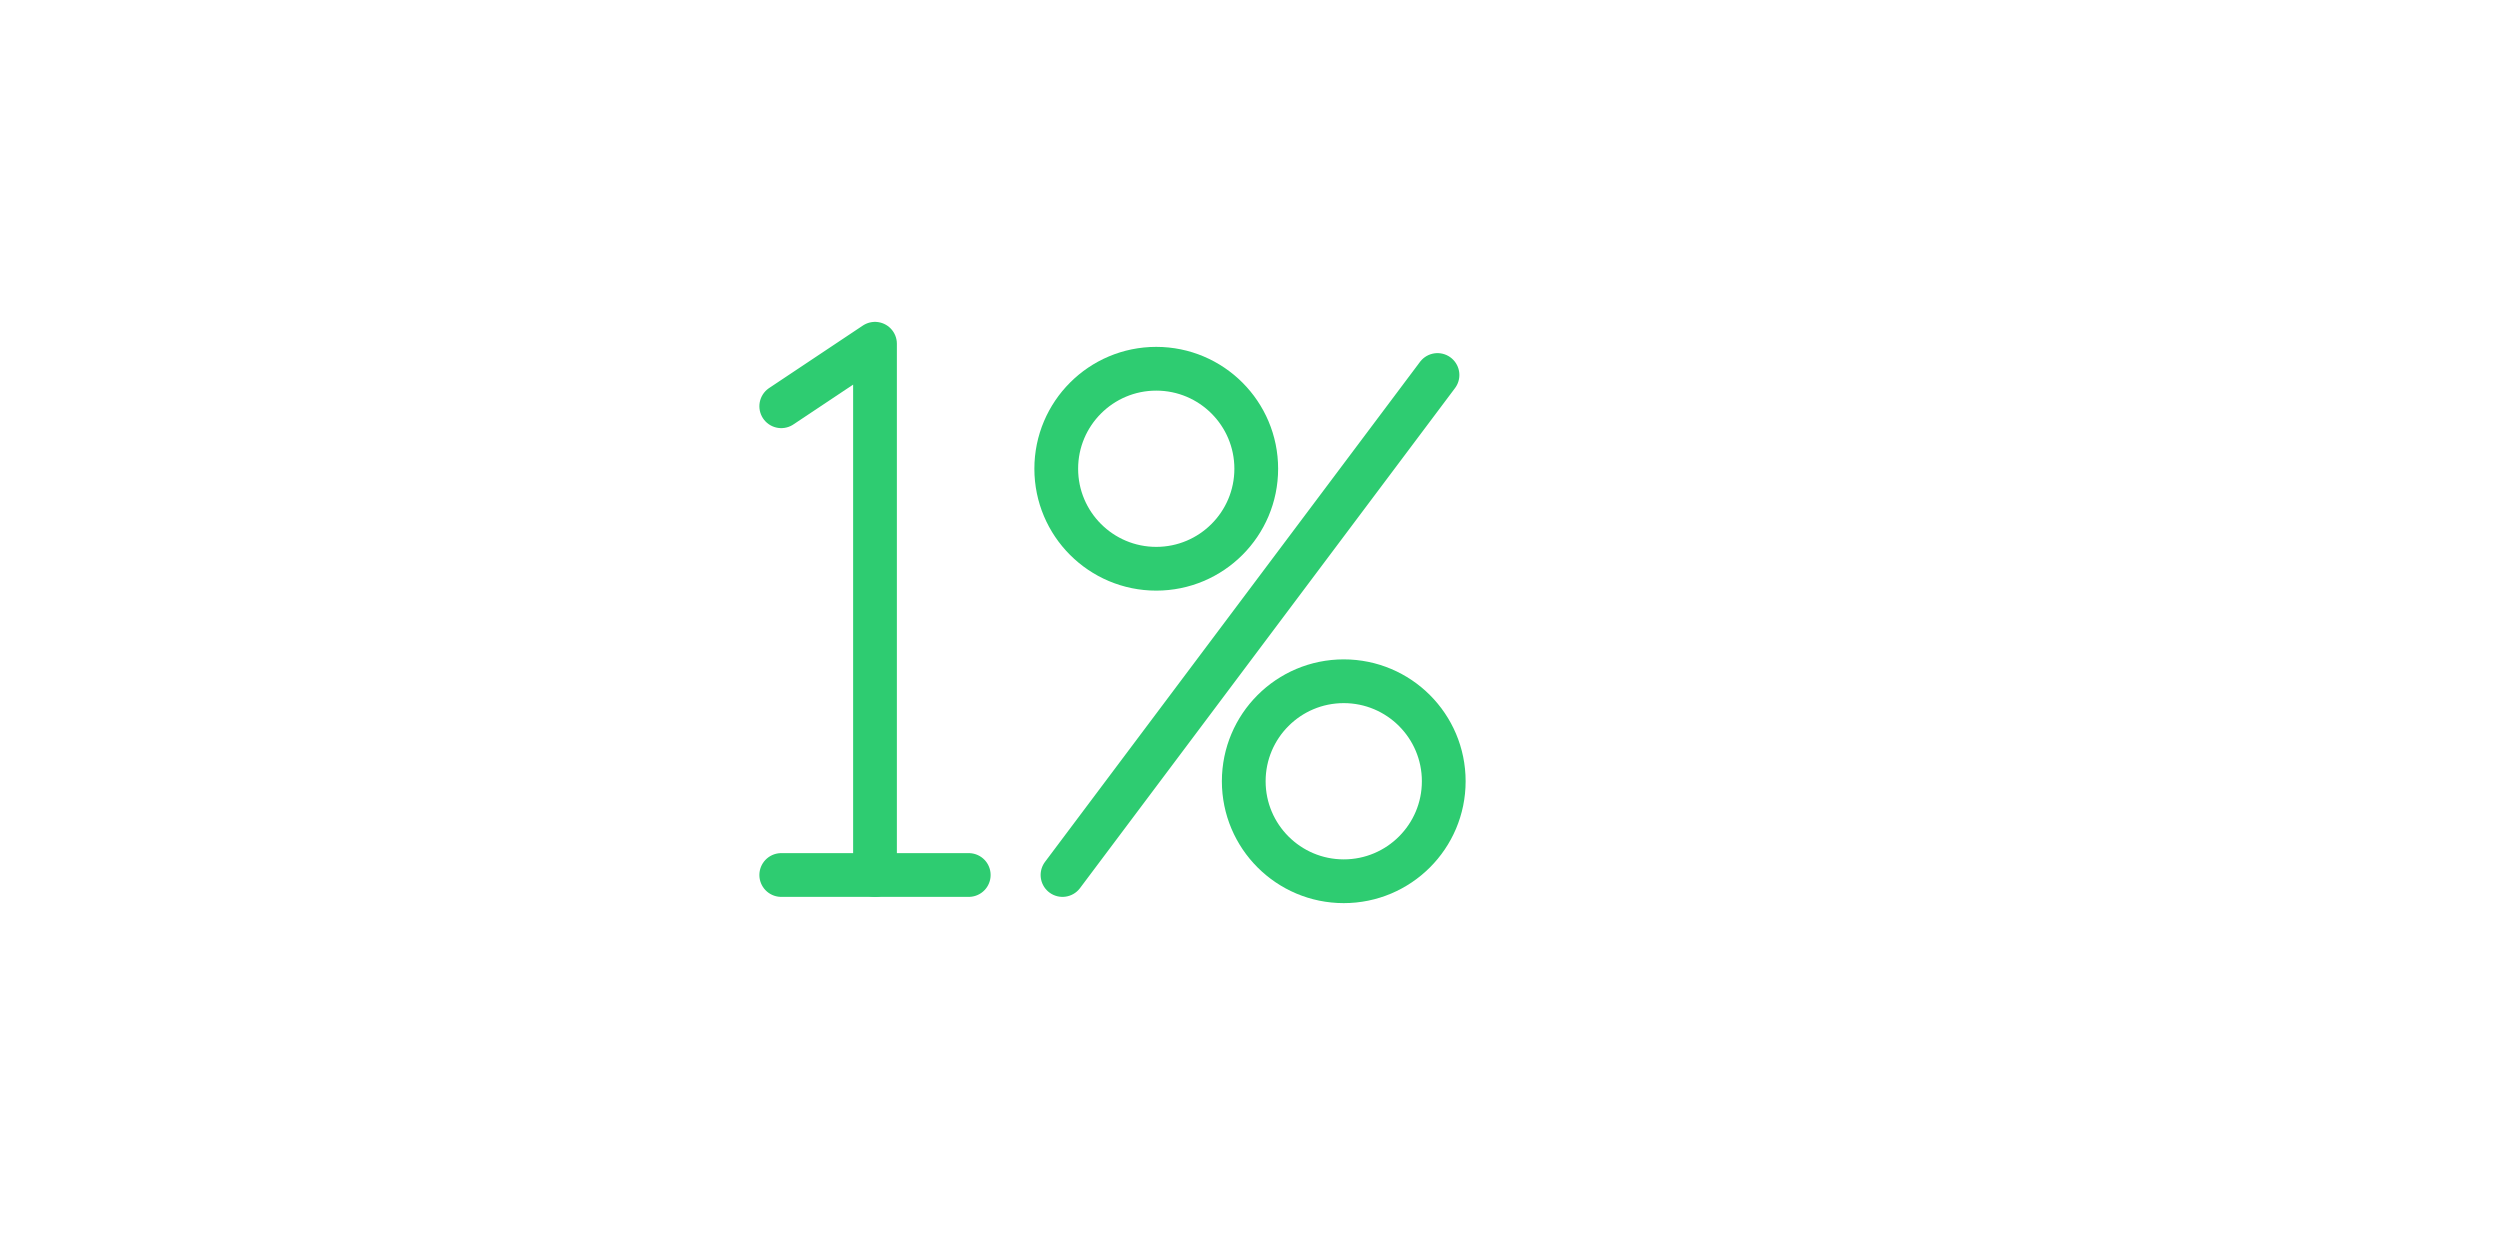
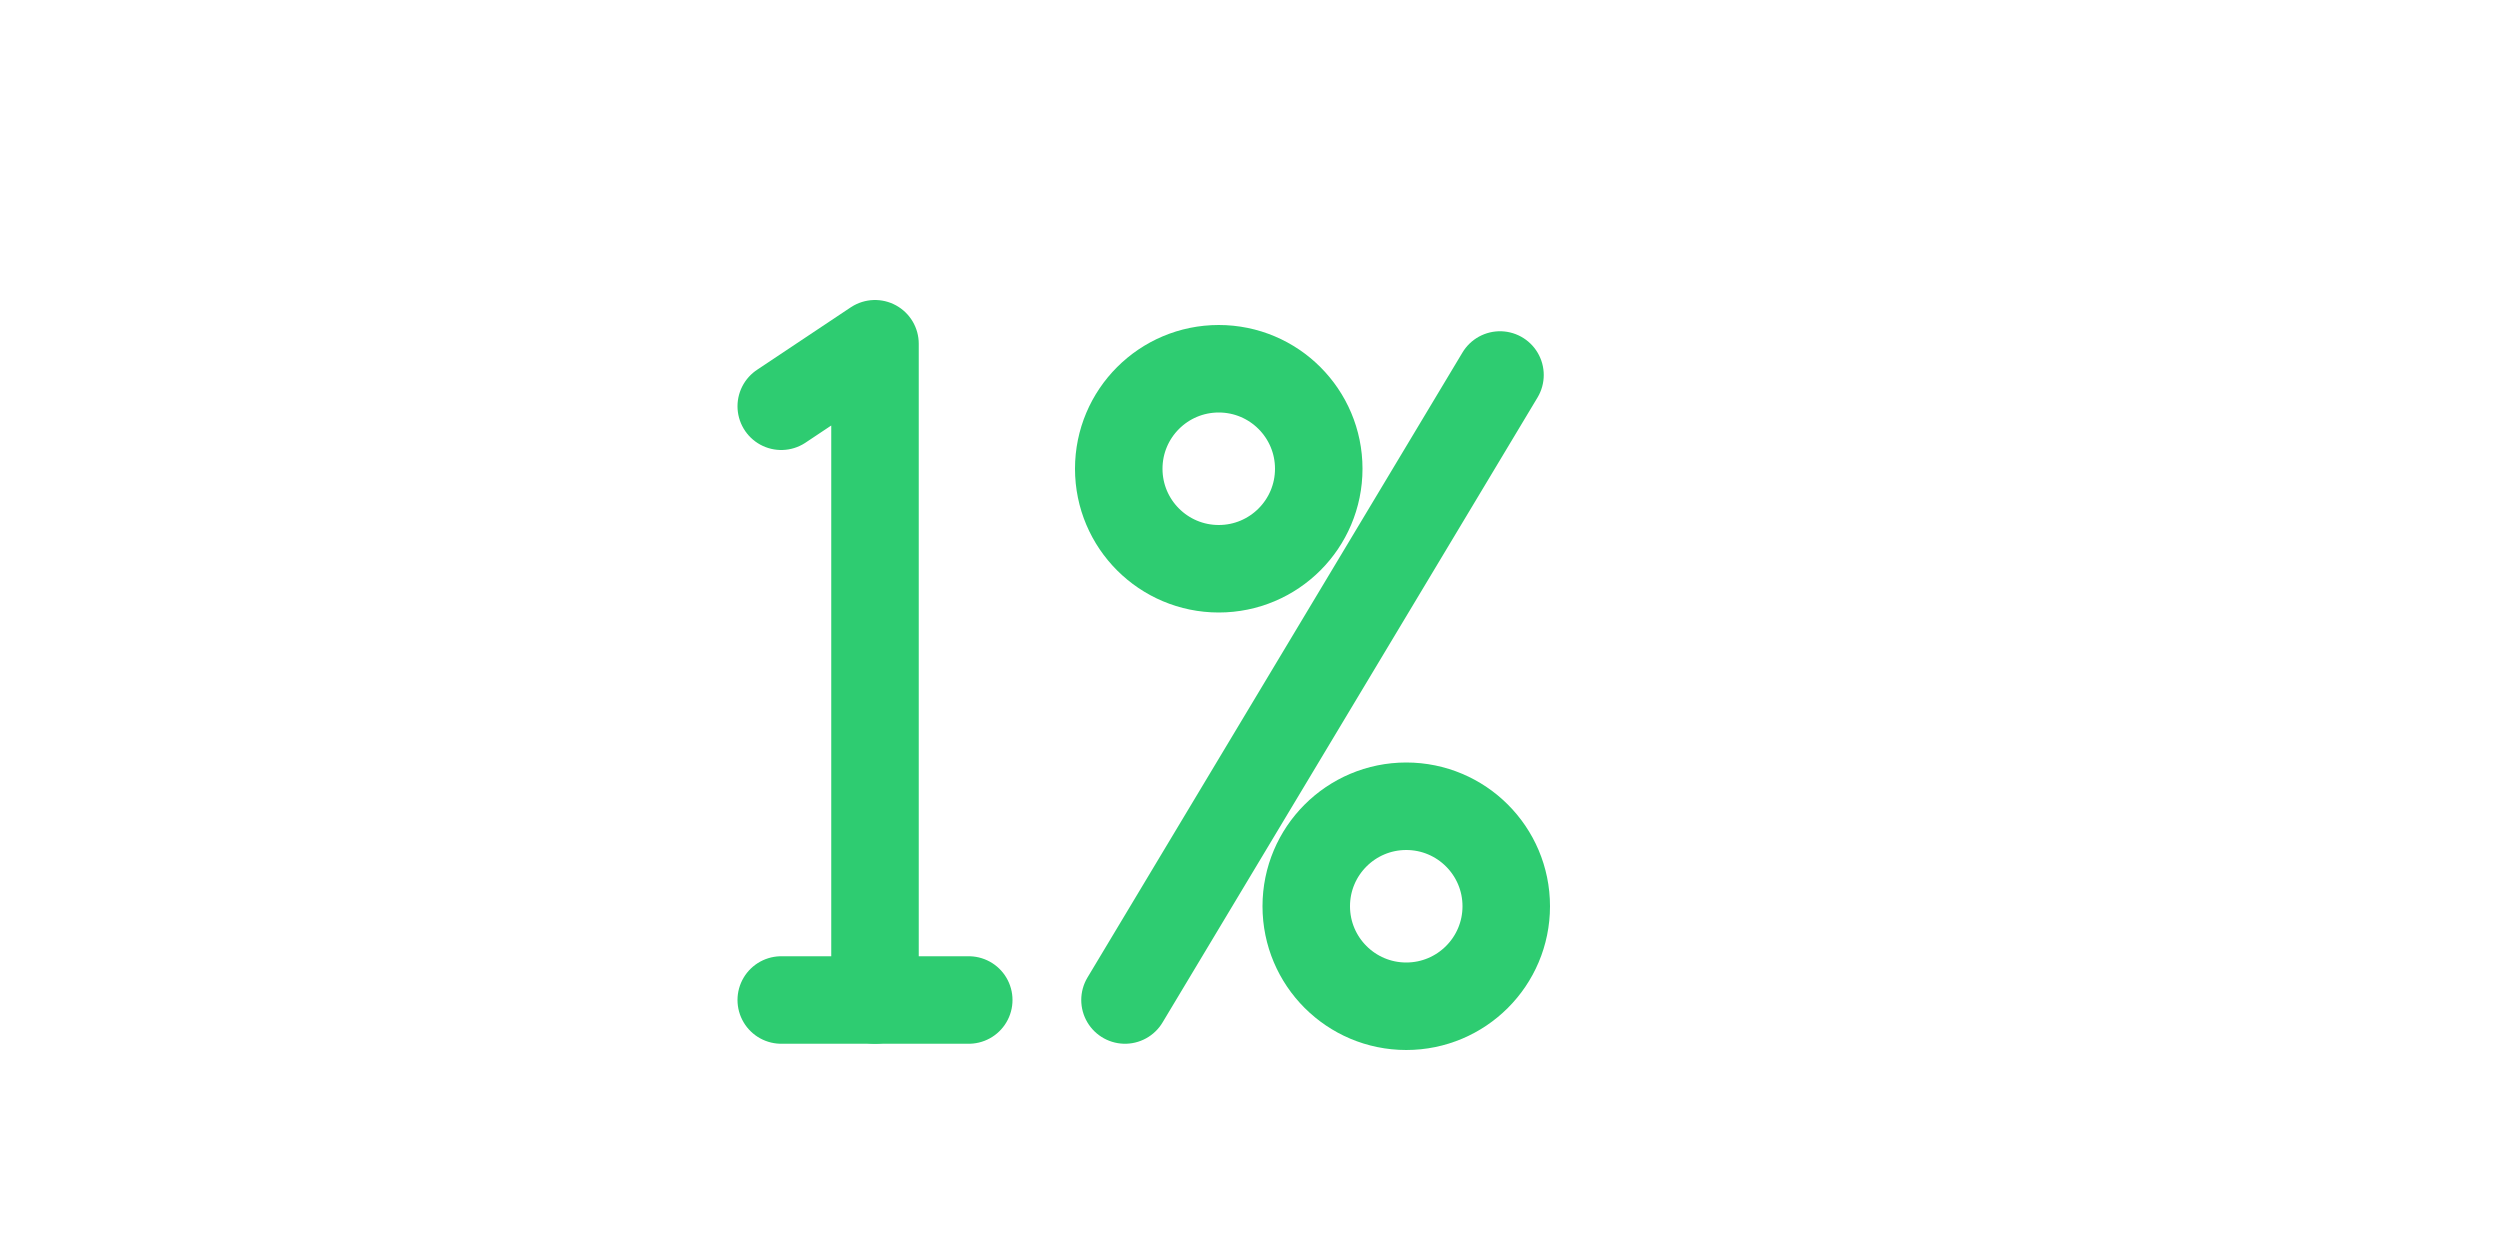
<svg xmlns="http://www.w3.org/2000/svg" width="400" height="200" viewBox="0 0 400 200">
-   <g fill="none" stroke="#2ECC71" stroke-width="7" stroke-linecap="round" stroke-linejoin="round">
-     <path d="       M125 65       L140 55       L140 140     " />
-     <line x1="125" y1="140" x2="155" y2="140" />
-     <circle cx="185" cy="75" r="16" />
-     <circle cx="215" cy="125" r="16" />
-     <line x1="170" y1="140" x2="230" y2="60" />
+   <g fill="none" stroke="#2ECC71" stroke-width="14" stroke-linecap="round" stroke-linejoin="round">
+     <path d="       M125 65       L140 55       L140 160     " />
+     <line x1="125" y1="160" x2="155" y2="160" />
+     <circle cx="195" cy="75" r="16" />
+     <circle cx="225" cy="145" r="16" />
+     <line x1="180" y1="160" x2="240" y2="60" />
  </g>
</svg>
